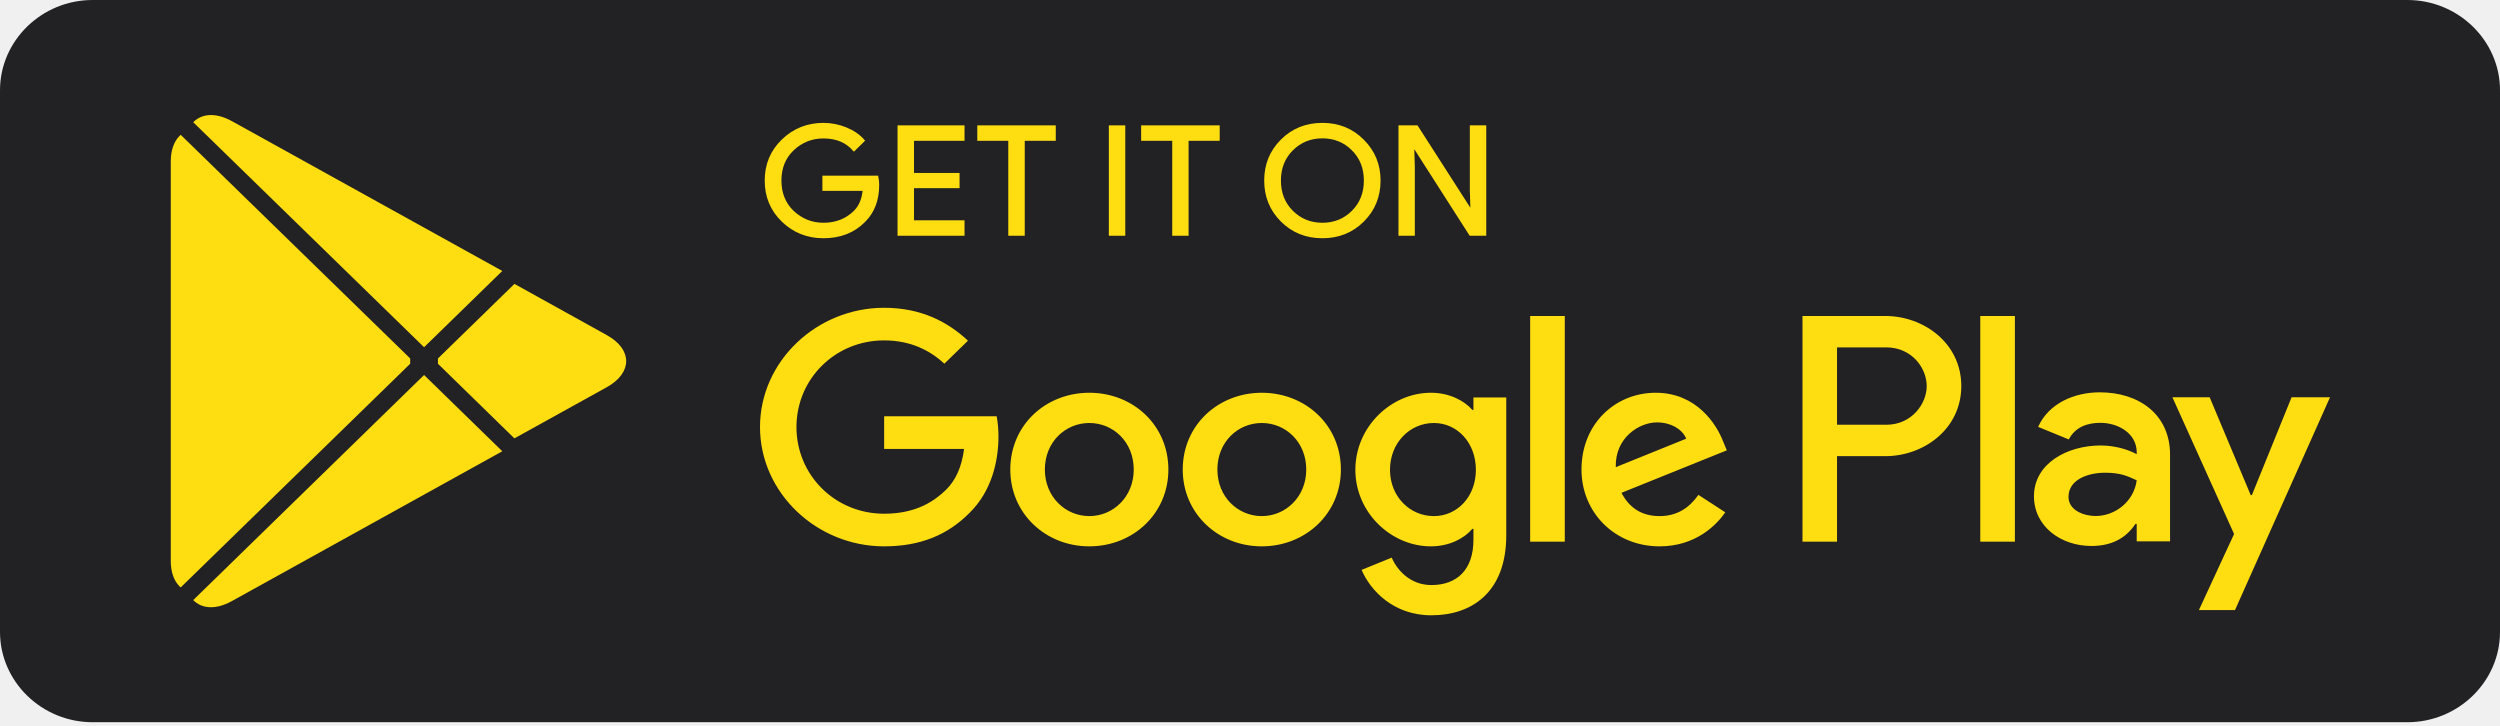
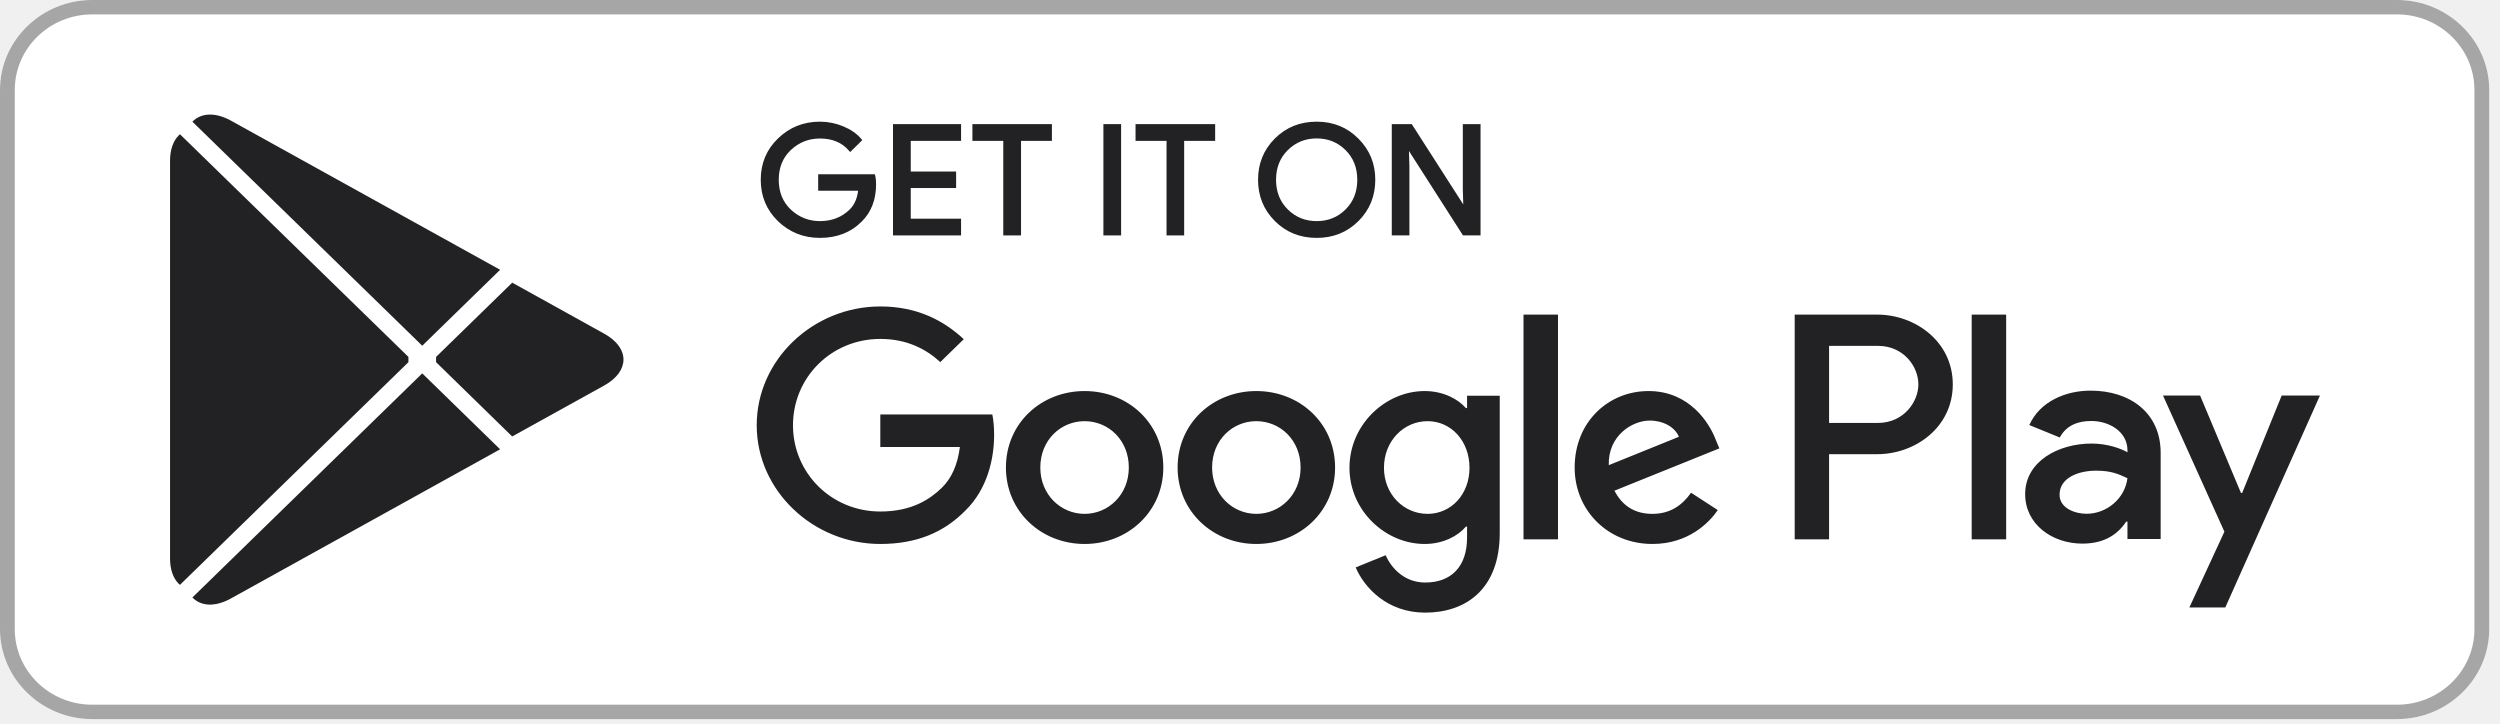
- <svg xmlns="http://www.w3.org/2000/svg" width="186" height="54" viewBox="0 0 186 54" fill="none">
-   <path d="M179.111 53.733H6.889C3.102 53.733 0 50.709 0 47.017V6.717C0 3.024 3.102 6.86646e-05 6.889 6.86646e-05H179.111C182.898 6.86646e-05 186 3.024 186 6.717V47.017C186 50.709 182.898 53.733 179.111 53.733Z" fill="#222224" />
-   <path d="M13.344 10.127C12.939 10.54 12.705 11.183 12.705 12.016V41.724C12.705 42.557 12.939 43.2 13.344 43.613L13.444 43.704L30.518 27.063V26.67L13.444 10.03L13.344 10.127Z" fill="#FFDE11" />
-   <path d="M38.269 32.613L32.584 27.063V26.67L38.276 21.121L38.403 21.193L45.144 24.932C47.068 25.994 47.068 27.74 45.144 28.808L38.403 32.541L38.269 32.613Z" fill="#FFDE11" />
-   <path d="M37.37 33.574L31.551 27.9L14.377 44.646C15.016 45.301 16.058 45.38 17.243 44.725L37.37 33.574Z" fill="#FFDE11" />
-   <path d="M37.37 20.159L17.243 9.008C16.058 8.36 15.016 8.439 14.377 9.094L31.551 25.833L37.37 20.159Z" fill="#FFDE11" />
-   <path d="M65.331 13.761C65.331 14.883 64.986 15.781 64.308 16.451C63.528 17.245 62.512 17.645 61.266 17.645C60.076 17.645 59.06 17.238 58.227 16.438C57.391 15.625 56.975 14.627 56.975 13.434C56.975 12.24 57.391 11.242 58.227 10.436C59.06 9.629 60.076 9.222 61.266 9.222C61.859 9.222 62.424 9.341 62.963 9.563C63.5 9.786 63.938 10.089 64.254 10.461L63.535 11.17C62.982 10.534 62.229 10.22 61.266 10.22C60.398 10.22 59.646 10.515 59.007 11.111C58.375 11.709 58.058 12.483 58.058 13.434C58.058 14.384 58.375 15.165 59.007 15.762C59.646 16.352 60.398 16.654 61.266 16.654C62.188 16.654 62.963 16.352 63.574 15.756C63.977 15.361 64.206 14.817 64.266 14.122H61.266V13.151H65.269C65.317 13.361 65.331 13.565 65.331 13.761Z" fill="#FFDE11" stroke="#FFDE11" stroke-width="0.16" stroke-miterlimit="10" />
-   <path d="M71.681 10.396H67.922V12.948H71.311V13.919H67.922V16.471H71.681V17.46H66.857V9.407H71.681V10.396Z" fill="#FFDE11" stroke="#FFDE11" stroke-width="0.16" stroke-miterlimit="10" />
-   <path d="M76.161 17.46H75.097V10.396H72.791V9.407H78.469V10.396H76.161V17.46Z" fill="#FFDE11" stroke="#FFDE11" stroke-width="0.16" stroke-miterlimit="10" />
-   <path d="M82.578 17.46V9.407H83.641V17.46H82.578Z" fill="#FFDE11" stroke="#FFDE11" stroke-width="0.16" stroke-miterlimit="10" />
-   <path d="M88.351 17.46H87.295V10.396H84.981V9.407H90.665V10.396H88.351V17.46Z" fill="#FFDE11" stroke="#FFDE11" stroke-width="0.16" stroke-miterlimit="10" />
-   <path d="M101.417 16.424C100.602 17.238 99.593 17.645 98.389 17.645C97.178 17.645 96.169 17.238 95.354 16.424C94.541 15.611 94.137 14.614 94.137 13.434C94.137 12.253 94.541 11.256 95.354 10.443C96.169 9.629 97.178 9.222 98.389 9.222C99.586 9.222 100.595 9.629 101.41 10.45C102.229 11.269 102.634 12.26 102.634 13.434C102.634 14.614 102.229 15.611 101.417 16.424ZM96.141 15.749C96.754 16.352 97.5 16.654 98.389 16.654C99.271 16.654 100.023 16.352 100.629 15.749C101.241 15.146 101.551 14.372 101.551 13.434C101.551 12.495 101.241 11.721 100.629 11.118C100.023 10.515 99.271 10.213 98.389 10.213C97.5 10.213 96.754 10.515 96.141 11.118C95.53 11.721 95.22 12.495 95.22 13.434C95.22 14.372 95.53 15.146 96.141 15.749Z" fill="#FFDE11" stroke="#FFDE11" stroke-width="0.16" stroke-miterlimit="10" />
-   <path d="M104.127 17.46V9.407H105.419L109.435 15.67H109.481L109.435 14.122V9.407H110.497V17.46H109.388L105.183 10.888H105.136L105.183 12.443V17.46H104.127Z" fill="#FFDE11" stroke="#FFDE11" stroke-width="0.16" stroke-miterlimit="10" />
-   <path d="M93.876 29.221C90.64 29.221 87.996 31.622 87.996 34.935C87.996 38.221 90.64 40.648 93.876 40.648C97.119 40.648 99.762 38.221 99.762 34.935C99.762 31.622 97.119 29.221 93.876 29.221ZM93.876 38.398C92.1 38.398 90.573 36.969 90.573 34.935C90.573 32.875 92.1 31.471 93.876 31.471C95.651 31.471 97.186 32.875 97.186 34.935C97.186 36.969 95.651 38.398 93.876 38.398ZM81.047 29.221C77.804 29.221 75.167 31.622 75.167 34.935C75.167 38.221 77.804 40.648 81.047 40.648C84.288 40.648 86.927 38.221 86.927 34.935C86.927 31.622 84.288 29.221 81.047 29.221ZM81.047 38.398C79.27 38.398 77.737 36.969 77.737 34.935C77.737 32.875 79.27 31.471 81.047 31.471C82.823 31.471 84.35 32.875 84.35 34.935C84.35 36.969 82.823 38.398 81.047 38.398ZM65.781 30.972V33.401H71.728C71.554 34.757 71.089 35.755 70.376 36.45C69.508 37.289 68.156 38.221 65.781 38.221C62.121 38.221 59.256 35.342 59.256 31.773C59.256 28.205 62.121 25.325 65.781 25.325C67.76 25.325 69.2 26.079 70.262 27.057L72.017 25.346C70.531 23.962 68.554 22.899 65.781 22.899C60.763 22.899 56.545 26.88 56.545 31.773C56.545 36.666 60.763 40.648 65.781 40.648C68.494 40.648 70.531 39.781 72.133 38.156C73.774 36.556 74.285 34.306 74.285 32.489C74.285 31.924 74.237 31.406 74.151 30.972H65.781ZM128.205 32.855C127.721 31.577 126.228 29.221 123.186 29.221C120.172 29.221 117.663 31.537 117.663 34.935C117.663 38.136 120.147 40.648 123.476 40.648C126.167 40.648 127.721 39.047 128.36 38.116L126.362 36.818C125.696 37.768 124.788 38.398 123.476 38.398C122.172 38.398 121.237 37.815 120.637 36.666L128.475 33.505L128.205 32.855ZM120.214 34.757C120.147 32.554 121.969 31.426 123.274 31.426C124.297 31.426 125.165 31.924 125.454 32.638L120.214 34.757ZM113.843 40.3H116.42V23.509H113.843V40.3ZM109.624 30.494H109.538C108.959 29.826 107.855 29.221 106.457 29.221C103.522 29.221 100.839 31.733 100.839 34.954C100.839 38.156 103.522 40.648 106.457 40.648C107.855 40.648 108.959 40.038 109.538 39.35H109.624V40.169C109.624 42.354 108.427 43.528 106.496 43.528C104.922 43.528 103.946 42.419 103.543 41.487L101.302 42.399C101.948 43.914 103.658 45.778 106.496 45.778C109.517 45.778 112.066 44.045 112.066 39.828V29.569H109.624V30.494ZM106.677 38.398C104.901 38.398 103.415 36.949 103.415 34.954C103.415 32.94 104.901 31.471 106.677 31.471C108.427 31.471 109.806 32.94 109.806 34.954C109.806 36.949 108.427 38.398 106.677 38.398ZM140.267 23.509H134.105V40.3H136.675V33.938H140.267C143.121 33.938 145.92 31.924 145.92 28.722C145.92 25.522 143.114 23.509 140.267 23.509ZM140.334 31.602H136.675V25.844H140.334C142.253 25.844 143.348 27.397 143.348 28.722C143.348 30.022 142.253 31.602 140.334 31.602ZM156.218 29.189C154.362 29.189 152.431 29.988 151.637 31.76L153.918 32.692C154.408 31.76 155.311 31.458 156.265 31.458C157.598 31.458 158.95 32.239 158.971 33.617V33.793C158.506 33.531 157.51 33.144 156.286 33.144C153.83 33.144 151.327 34.462 151.327 36.922C151.327 39.172 153.339 40.621 155.6 40.621C157.329 40.621 158.283 39.86 158.883 38.975H158.971V40.273H161.452V33.832C161.452 30.855 159.172 29.189 156.218 29.189ZM155.908 38.391C155.068 38.391 153.897 37.985 153.897 36.969C153.897 35.669 155.357 35.17 156.622 35.17C157.753 35.17 158.283 35.414 158.971 35.734C158.769 37.289 157.396 38.391 155.908 38.391ZM170.494 29.557L167.54 36.836H167.453L164.399 29.557H161.628L166.216 39.729L163.598 45.39H166.283L173.353 29.557H170.494ZM147.332 40.3H149.908V23.509H147.332V40.3Z" fill="#FFDE11" />
+ <svg xmlns="http://www.w3.org/2000/svg" width="114" height="33" viewBox="0 0 114 33" fill="none">
+   <path d="M109.304 32.791H4.204C1.893 32.791 0 30.945 0 28.692V4.099C0 1.845 1.893 -9.34601e-05 4.204 -9.34601e-05H109.304C111.615 -9.34601e-05 113.508 1.845 113.508 4.099V28.692C113.508 30.945 111.615 32.791 109.304 32.791Z" fill="white" />
+   <path d="M109.304 0.657C111.25 0.657 112.834 2.201 112.834 4.099V28.692C112.834 30.59 111.25 32.134 109.304 32.134H4.204C2.258 32.134 0.674 30.59 0.674 28.692V4.099C0.674 2.201 2.258 0.657 4.204 0.657H109.304ZM109.304 -9.34601e-05H4.204C1.893 -9.34601e-05 0 1.845 0 4.099V28.692C0 30.945 1.893 32.791 4.204 32.791H109.304C111.615 32.791 113.508 30.945 113.508 28.692V4.099C113.508 1.845 111.615 -9.34601e-05 109.304 -9.34601e-05Z" fill="#A6A6A6" />
+   <path d="M8.144 6.18C7.897 6.432 7.754 6.824 7.754 7.333V25.462C7.754 25.97 7.897 26.363 8.144 26.615L8.205 26.67L18.624 16.515V16.275L8.205 6.12L8.144 6.18Z" fill="#222224" />
+   <path d="M23.354 19.902L19.885 16.515V16.275L23.358 12.889L23.436 12.933L27.55 15.215C28.724 15.862 28.724 16.928 27.55 17.58L23.436 19.858L23.354 19.902Z" fill="#222224" />
+   <path d="M22.805 20.488L19.254 17.026L8.773 27.245C9.163 27.645 9.799 27.693 10.522 27.294L22.805 20.488Z" fill="#222224" />
+   <path d="M22.805 12.302L10.522 5.497C9.799 5.102 9.163 5.15 8.773 5.549L19.254 15.765L22.805 12.302Z" fill="#222224" />
+   <path d="M39.869 8.398C39.869 9.082 39.659 9.63 39.245 10.039C38.769 10.524 38.148 10.768 37.389 10.768C36.662 10.768 36.042 10.52 35.534 10.031C35.024 9.535 34.77 8.926 34.77 8.198C34.77 7.469 35.024 6.86 35.534 6.369C36.042 5.876 36.662 5.628 37.389 5.628C37.75 5.628 38.095 5.7 38.424 5.836C38.752 5.972 39.019 6.156 39.212 6.384L38.773 6.816C38.435 6.428 37.976 6.236 37.389 6.236C36.859 6.236 36.4 6.417 36.01 6.78C35.624 7.145 35.431 7.618 35.431 8.198C35.431 8.778 35.624 9.254 36.01 9.619C36.4 9.979 36.859 10.163 37.389 10.163C37.951 10.163 38.424 9.979 38.797 9.615C39.043 9.374 39.183 9.042 39.219 8.618H37.389V8.026H39.831C39.861 8.154 39.869 8.278 39.869 8.398Z" fill="#222224" stroke="#222224" stroke-width="0.16" stroke-miterlimit="10" />
+   <path d="M43.745 6.344H41.45V7.902H43.519V8.494H41.45V10.052H43.745V10.655H40.801V5.74H43.745V6.344Z" fill="#222224" stroke="#222224" stroke-width="0.16" stroke-miterlimit="10" />
+   <path d="M46.479 10.655H45.829V6.344H44.422V5.74H47.887V6.344H46.479V10.655Z" fill="#222224" stroke="#222224" stroke-width="0.16" stroke-miterlimit="10" />
+   <path d="M50.395 10.655V5.74H51.043V10.655H50.395Z" fill="#222224" stroke="#222224" stroke-width="0.16" stroke-miterlimit="10" />
+   <path d="M53.918 10.655H53.274V6.344H51.861V5.74H55.331V6.344H53.918V10.655Z" fill="#222224" stroke="#222224" stroke-width="0.16" stroke-miterlimit="10" />
+   <path d="M61.89 10.023C61.393 10.52 60.777 10.768 60.042 10.768C59.303 10.768 58.687 10.52 58.19 10.023C57.694 9.527 57.447 8.918 57.447 8.198C57.447 7.477 57.694 6.869 58.19 6.373C58.687 5.876 59.303 5.628 60.042 5.628C60.773 5.628 61.389 5.876 61.886 6.377C62.386 6.877 62.633 7.481 62.633 8.198C62.633 8.918 62.386 9.527 61.89 10.023ZM58.671 9.611C59.045 9.979 59.5 10.163 60.042 10.163C60.58 10.163 61.04 9.979 61.41 9.611C61.783 9.243 61.972 8.771 61.972 8.198C61.972 7.625 61.783 7.152 61.41 6.785C61.04 6.417 60.58 6.232 60.042 6.232C59.5 6.232 59.045 6.417 58.671 6.785C58.297 7.152 58.108 7.625 58.108 8.198C58.108 8.771 58.297 9.243 58.671 9.611Z" fill="#222224" stroke="#222224" stroke-width="0.16" stroke-miterlimit="10" />
+   <path d="M63.545 10.655V5.74H64.333L66.784 9.563H66.812L66.784 8.618V5.74H67.433V10.655H66.756L64.189 6.644H64.161L64.189 7.593V10.655H63.545Z" fill="#222224" stroke="#222224" stroke-width="0.16" stroke-miterlimit="10" />
+   <path d="M57.287 17.832C55.312 17.832 53.699 19.298 53.699 21.319C53.699 23.325 55.312 24.805 57.287 24.805C59.266 24.805 60.88 23.325 60.88 21.319C60.88 19.298 59.266 17.832 57.287 17.832ZM57.287 23.432C56.204 23.432 55.272 22.56 55.272 21.319C55.272 20.062 56.204 19.205 57.287 19.205C58.371 19.205 59.307 20.062 59.307 21.319C59.307 22.56 58.371 23.432 57.287 23.432ZM49.458 17.832C47.479 17.832 45.87 19.298 45.87 21.319C45.87 23.325 47.479 24.805 49.458 24.805C51.436 24.805 53.047 23.325 53.047 21.319C53.047 19.298 51.436 17.832 49.458 17.832ZM49.458 23.432C48.374 23.432 47.438 22.56 47.438 21.319C47.438 20.062 48.374 19.205 49.458 19.205C50.542 19.205 51.474 20.062 51.474 21.319C51.474 22.56 50.542 23.432 49.458 23.432ZM40.142 18.901V20.383H43.771C43.665 21.211 43.382 21.82 42.946 22.244C42.417 22.756 41.592 23.325 40.142 23.325C37.909 23.325 36.16 21.567 36.16 19.39C36.16 17.212 37.909 15.455 40.142 15.455C41.35 15.455 42.229 15.915 42.877 16.511L43.948 15.467C43.041 14.623 41.834 13.974 40.142 13.974C37.08 13.974 34.506 16.404 34.506 19.39C34.506 22.376 37.08 24.805 40.142 24.805C41.798 24.805 43.041 24.277 44.018 23.285C45.02 22.308 45.332 20.935 45.332 19.826C45.332 19.482 45.303 19.165 45.25 18.901H40.142ZM78.237 20.05C77.942 19.27 77.03 17.832 75.174 17.832C73.335 17.832 71.804 19.245 71.804 21.319C71.804 23.273 73.319 24.805 75.351 24.805C76.993 24.805 77.942 23.829 78.331 23.26L77.112 22.468C76.706 23.048 76.152 23.432 75.351 23.432C74.555 23.432 73.984 23.077 73.619 22.376L78.402 20.446L78.237 20.05ZM73.36 21.211C73.319 19.866 74.431 19.178 75.228 19.178C75.852 19.178 76.382 19.482 76.558 19.918L73.36 21.211ZM69.472 24.593H71.045V14.346H69.472V24.593ZM66.898 18.609H66.845C66.492 18.201 65.818 17.832 64.965 17.832C63.174 17.832 61.536 19.365 61.536 21.331C61.536 23.285 63.174 24.805 64.965 24.805C65.818 24.805 66.492 24.433 66.845 24.013H66.898V24.514C66.898 25.847 66.167 26.563 64.989 26.563C64.028 26.563 63.432 25.887 63.187 25.318L61.819 25.874C62.213 26.799 63.257 27.936 64.989 27.936C66.832 27.936 68.388 26.878 68.388 24.305V18.044H66.898V18.609ZM65.099 23.432C64.016 23.432 63.109 22.548 63.109 21.331C63.109 20.102 64.016 19.205 65.099 19.205C66.167 19.205 67.009 20.102 67.009 21.331C67.009 22.548 66.167 23.432 65.099 23.432ZM85.598 14.346H81.838V24.593H83.406V20.711H85.598C87.34 20.711 89.047 19.482 89.047 17.528C89.047 15.575 87.335 14.346 85.598 14.346ZM85.639 19.285H83.406V15.772H85.639C86.81 15.772 87.478 16.719 87.478 17.528C87.478 18.321 86.81 19.285 85.639 19.285ZM95.332 17.813C94.199 17.813 93.021 18.301 92.537 19.382L93.928 19.95C94.228 19.382 94.778 19.197 95.361 19.197C96.174 19.197 96.999 19.674 97.012 20.515V20.623C96.728 20.463 96.121 20.226 95.373 20.226C93.875 20.226 92.347 21.03 92.347 22.532C92.347 23.905 93.575 24.789 94.955 24.789C96.01 24.789 96.592 24.325 96.958 23.785H97.012V24.577H98.526V20.646C98.526 18.829 97.135 17.813 95.332 17.813ZM95.143 23.428C94.63 23.428 93.916 23.18 93.916 22.56C93.916 21.767 94.807 21.463 95.578 21.463C96.269 21.463 96.592 21.611 97.012 21.807C96.889 22.756 96.051 23.428 95.143 23.428ZM104.044 18.037L102.242 22.479H102.188L100.325 18.037H98.633L101.433 24.245L99.836 27.699H101.474L105.789 18.037H104.044ZM89.909 24.593H91.481V14.346H89.909V24.593Z" fill="#222224" />
</svg>
